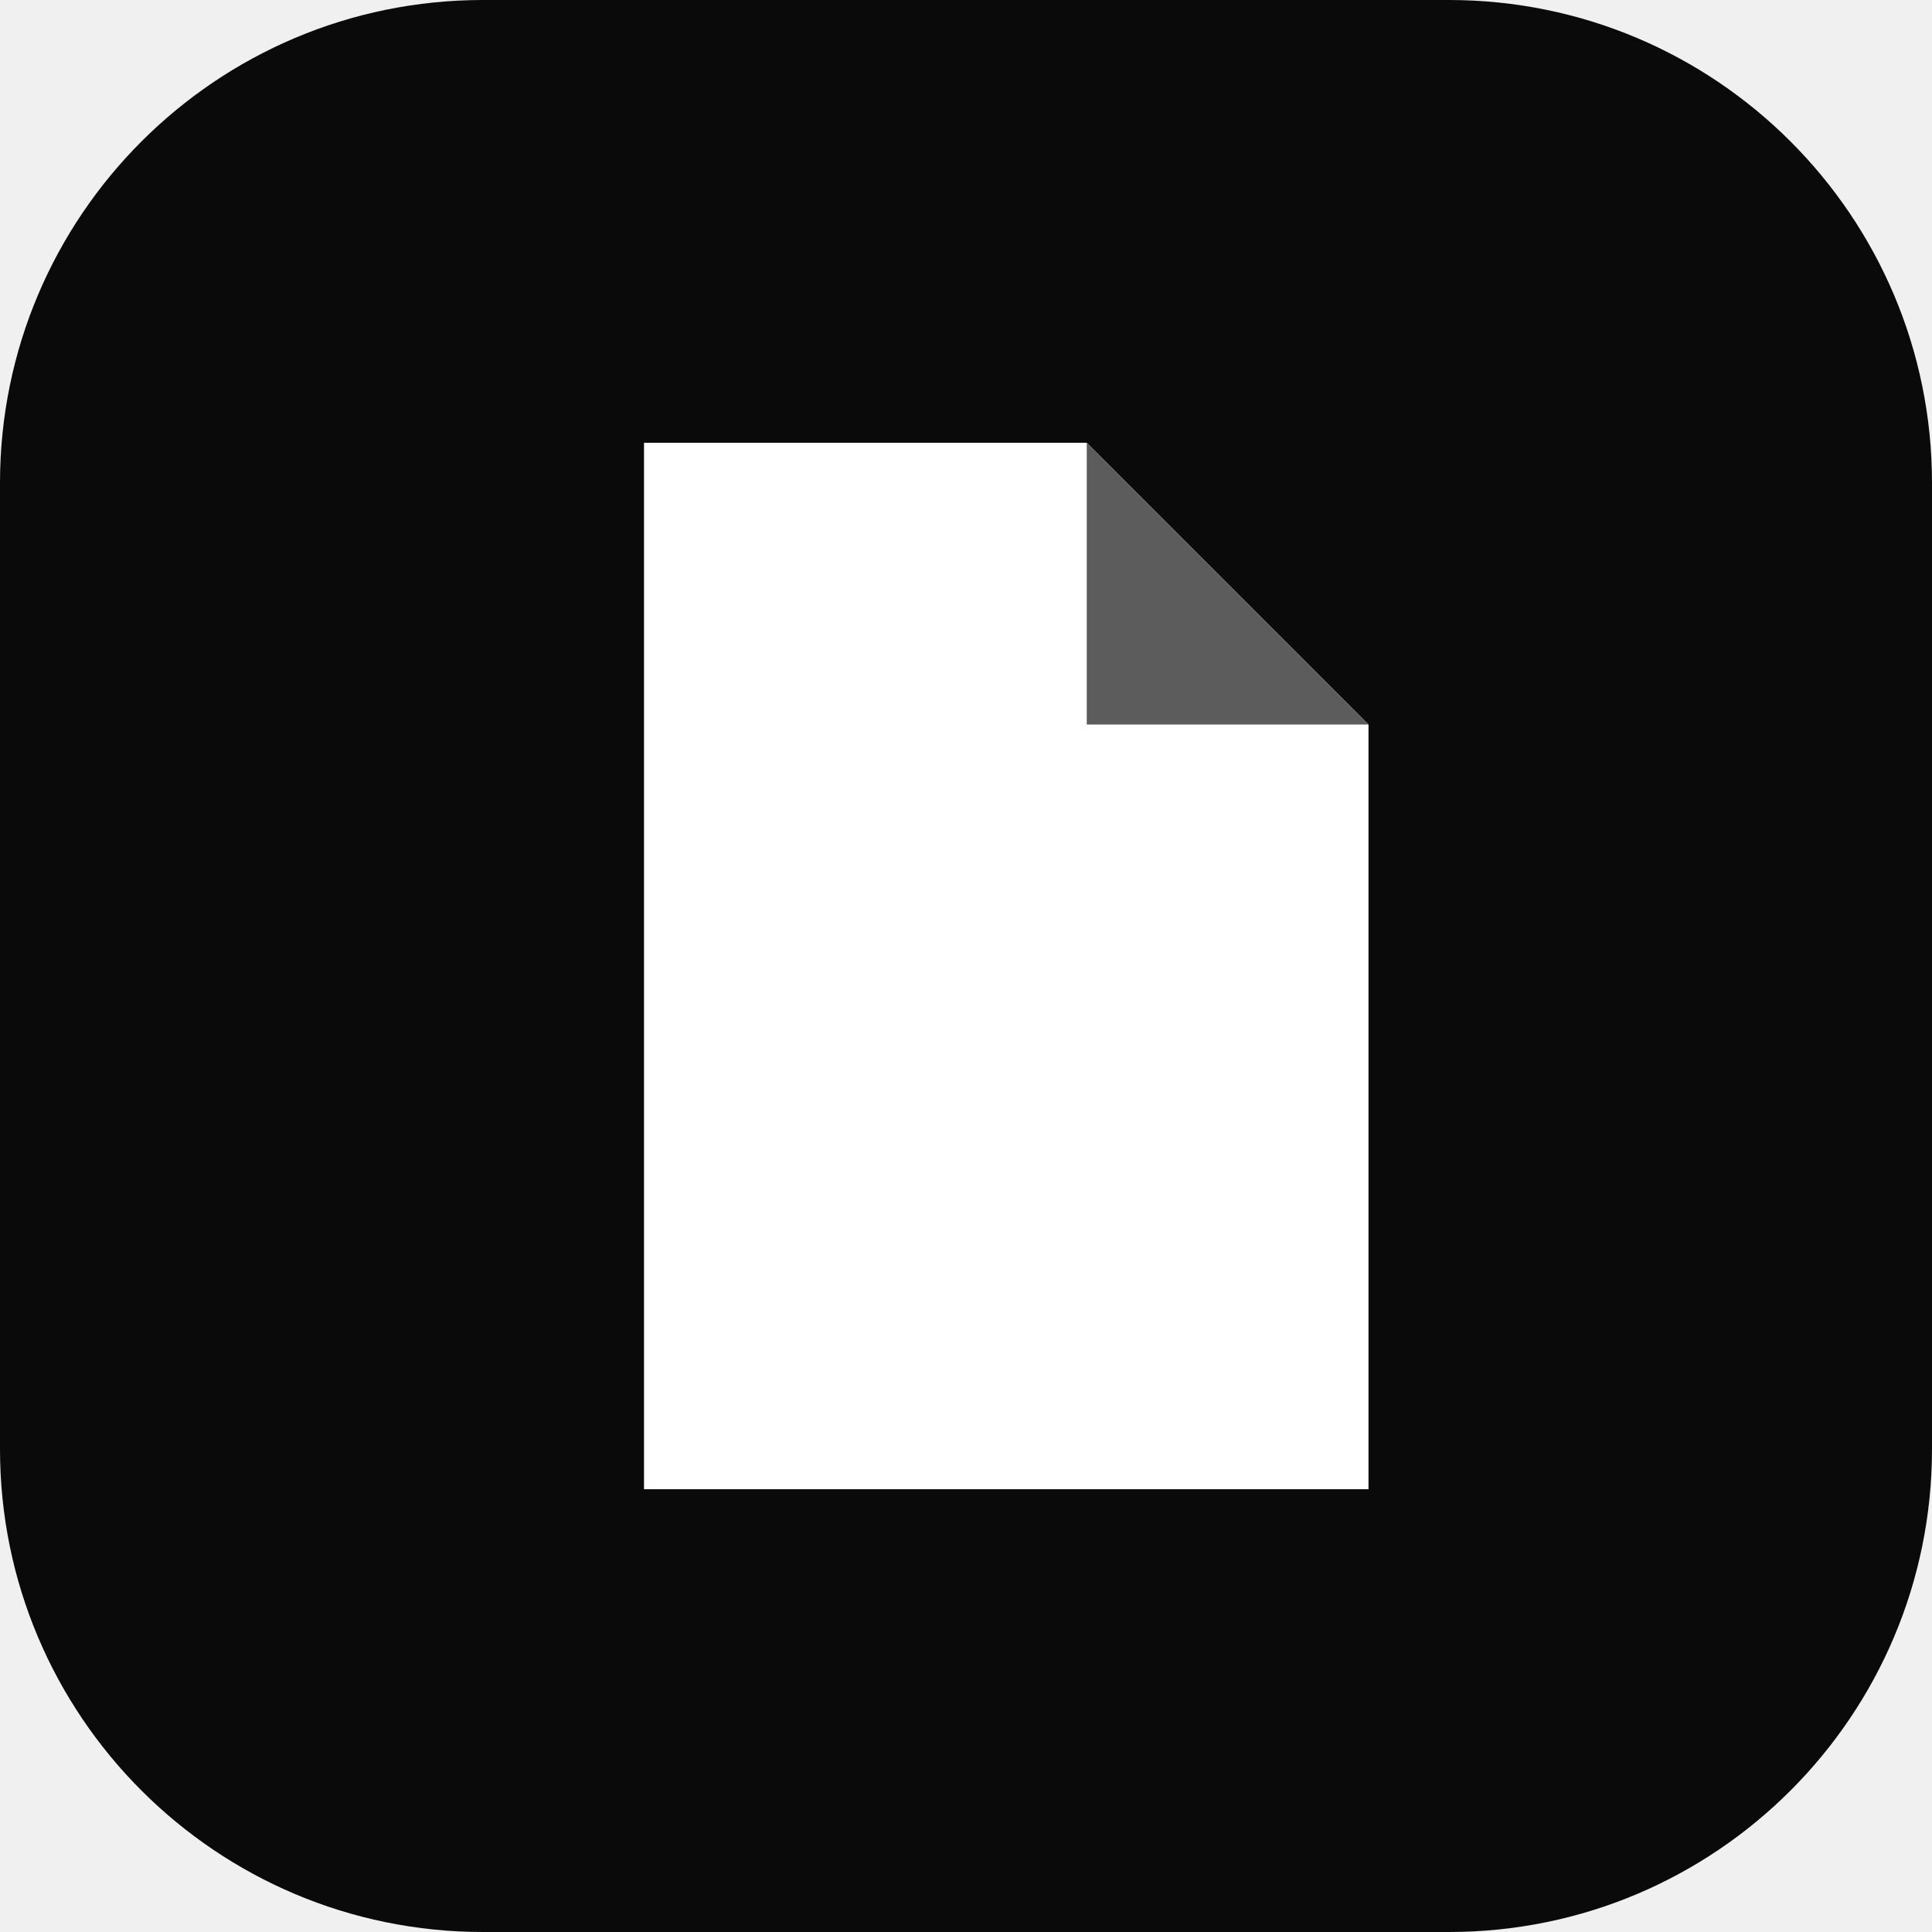
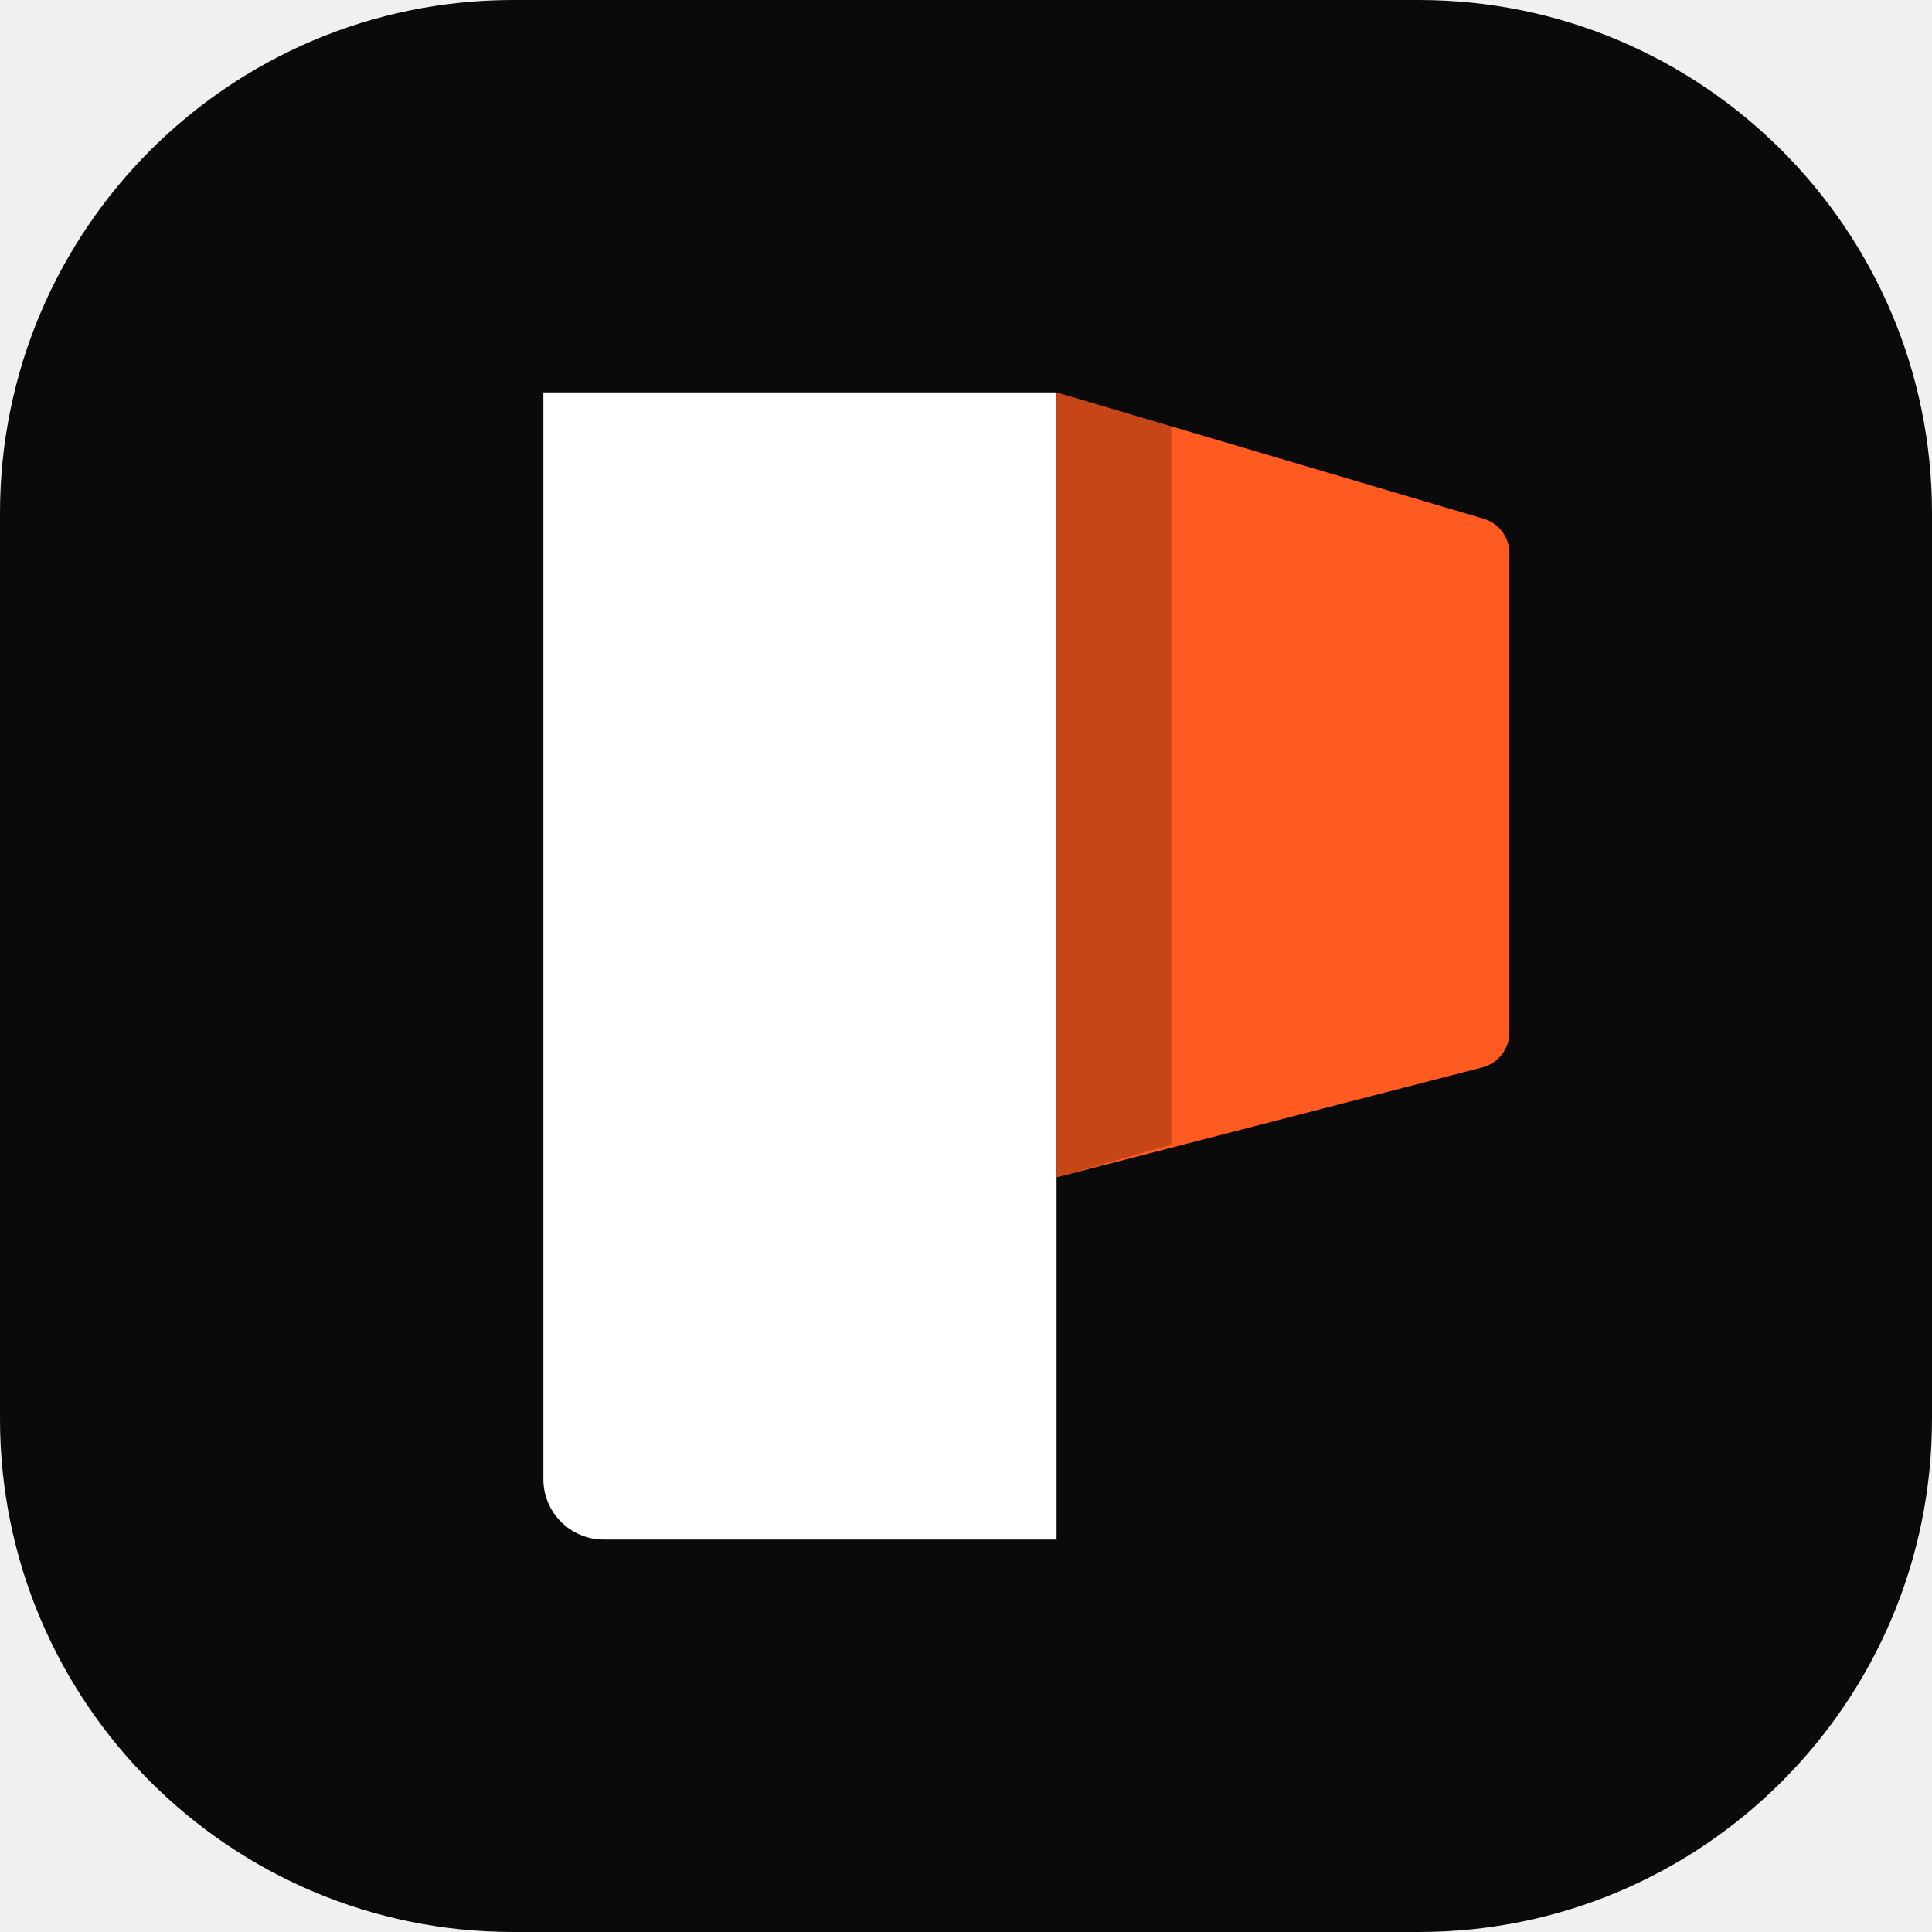
- <svg xmlns="http://www.w3.org/2000/svg" viewBox="0 0 24 24">
-   <rect width="24" height="24" rx="6" fill="#0a0a0a" />
-   <path d="M8 5.5h5.5L17 9v9.5H8z" fill="#fff" />
-   <path d="M13.5 5.5V9H17" fill="#5c5c5c" />
+ <svg xmlns="http://www.w3.org/2000/svg" viewBox="0 0 32 32">
+   <rect width="32" height="32" rx="8.5" fill="#0a0a0a" />
+   <path d="M9 6.5h8.5v19H10a1 1 0 0 1-1-1z" fill="#fff" />
+   <path d="M17.5 6.5 24.6 8.6a.6.6 0 0 1 .4.6v7.9a.6.6 0 0 1-.45.58L17.5 19.5z" fill="#ff5a1f" />
+   <path d="M17.5 6.5 19.4 7.06v11.9l-1.9.54z" opacity=".22" />
</svg>
